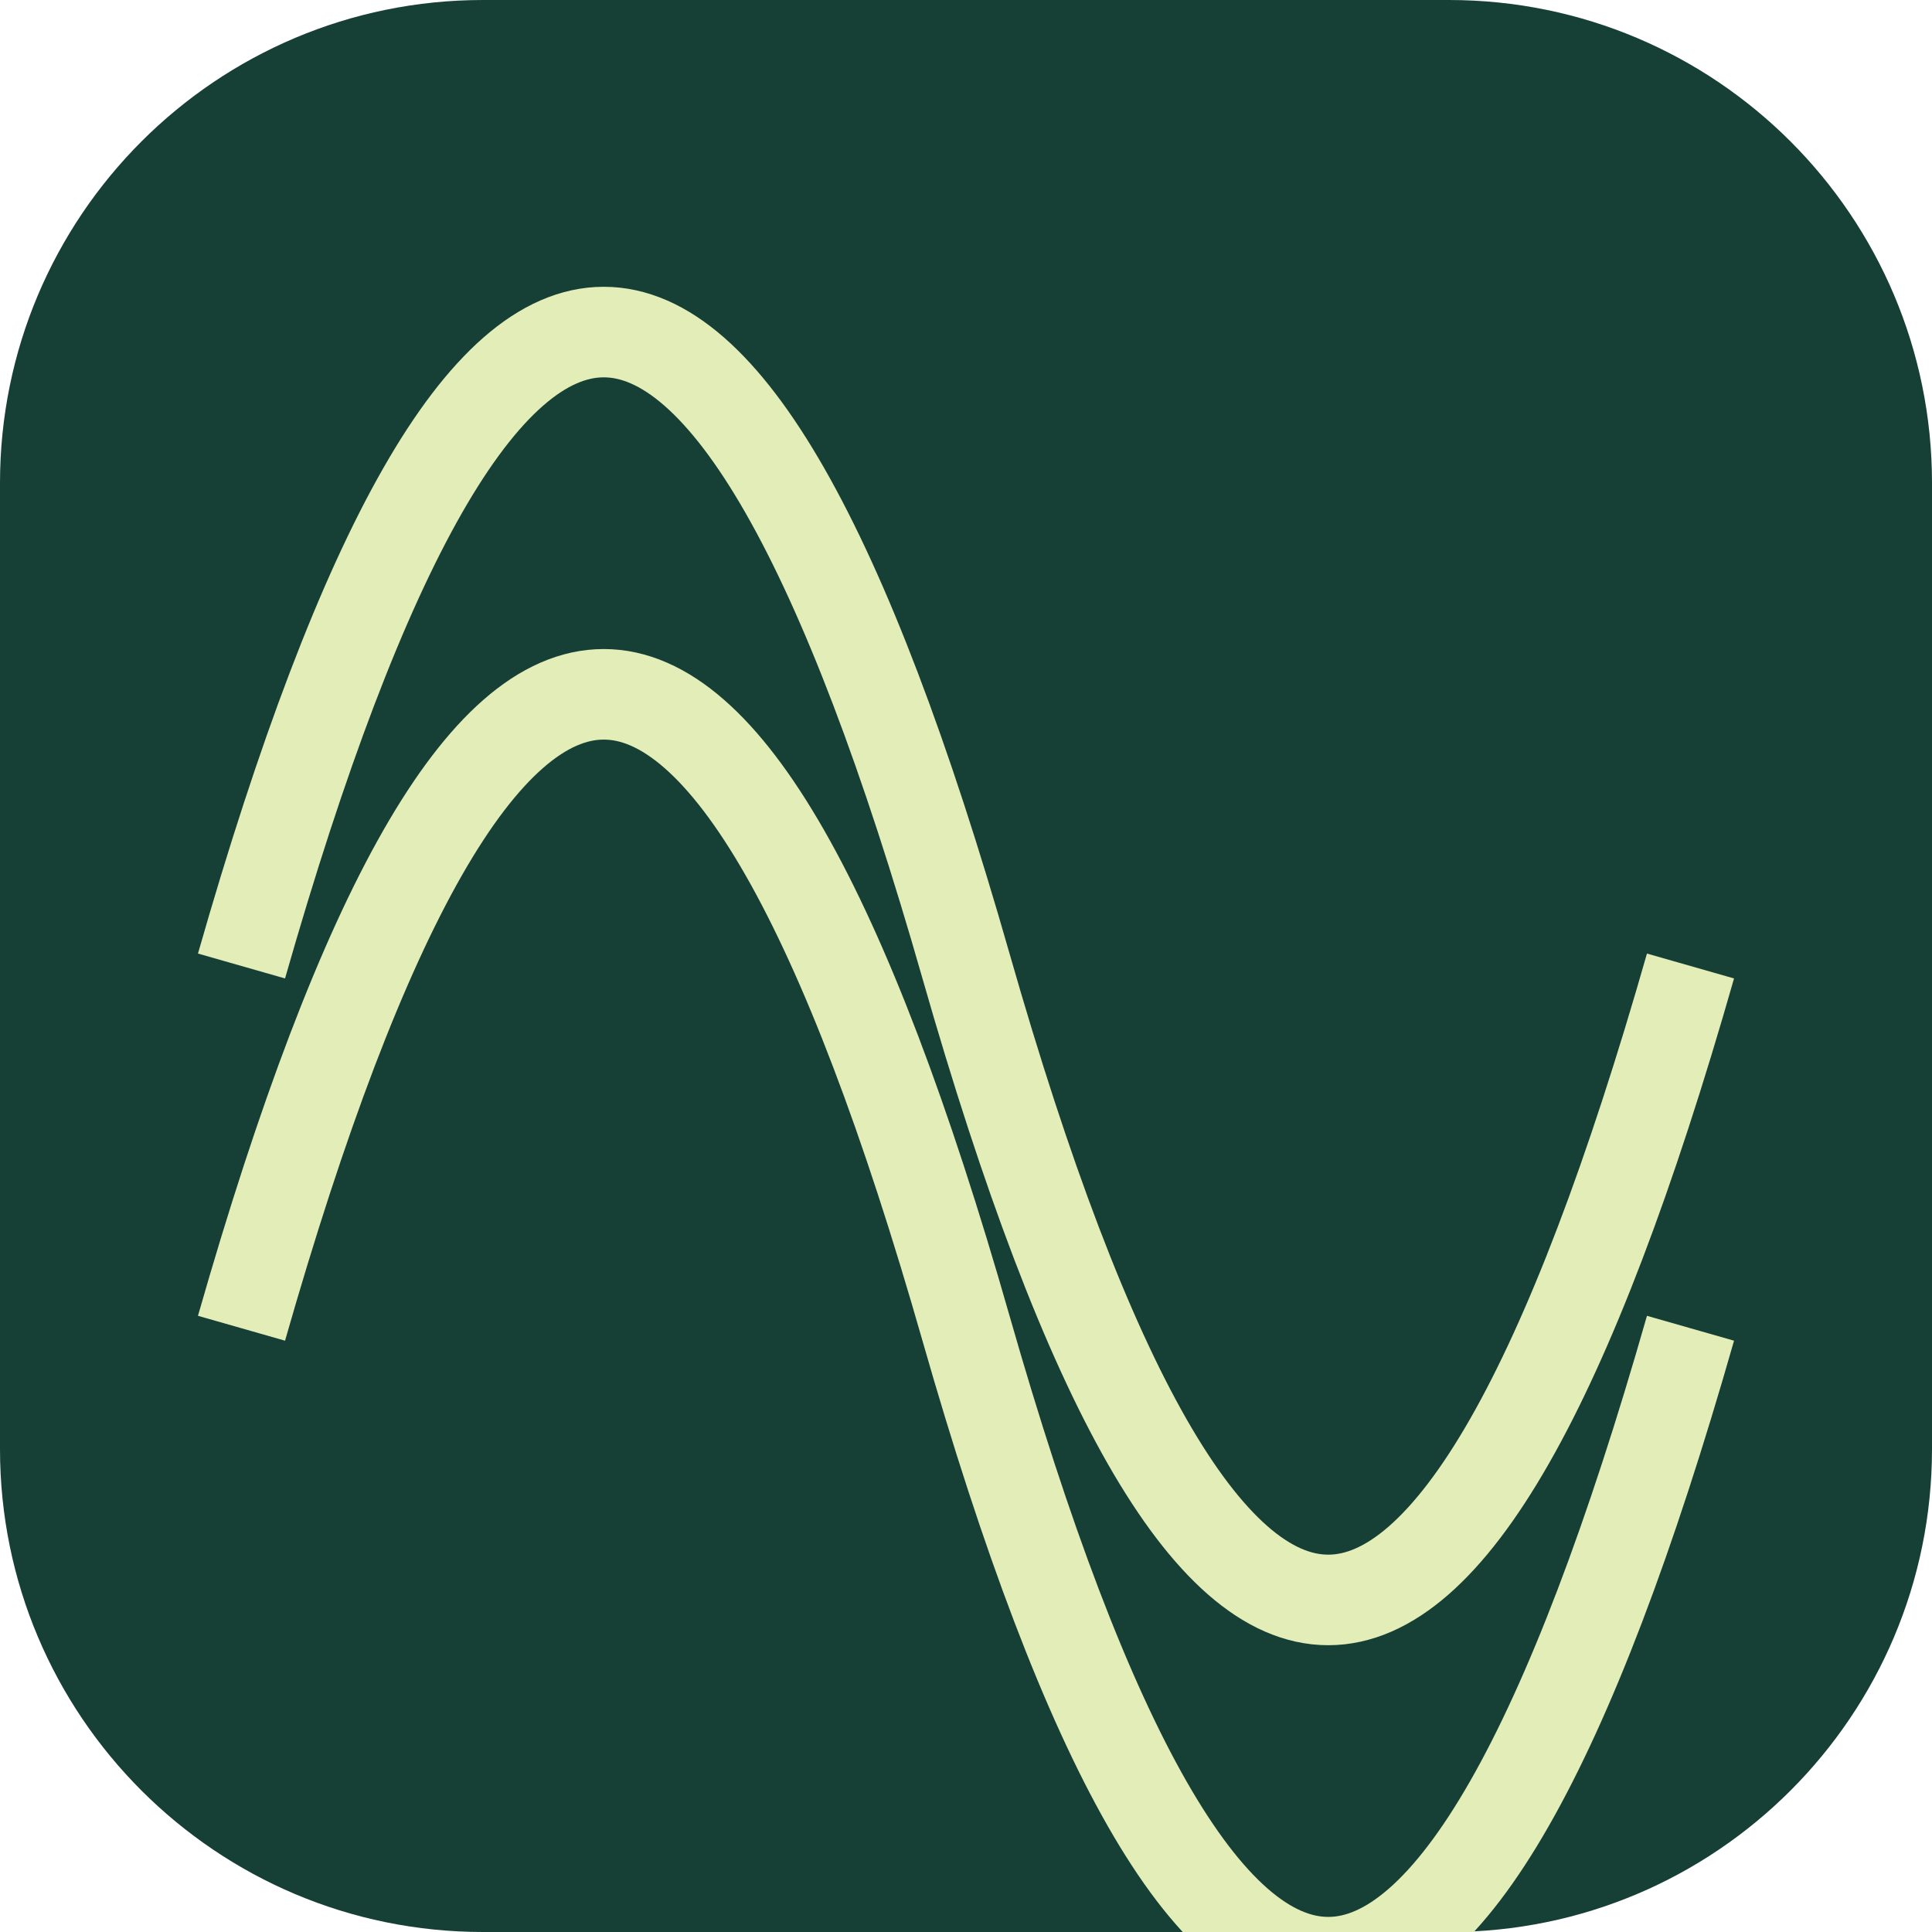
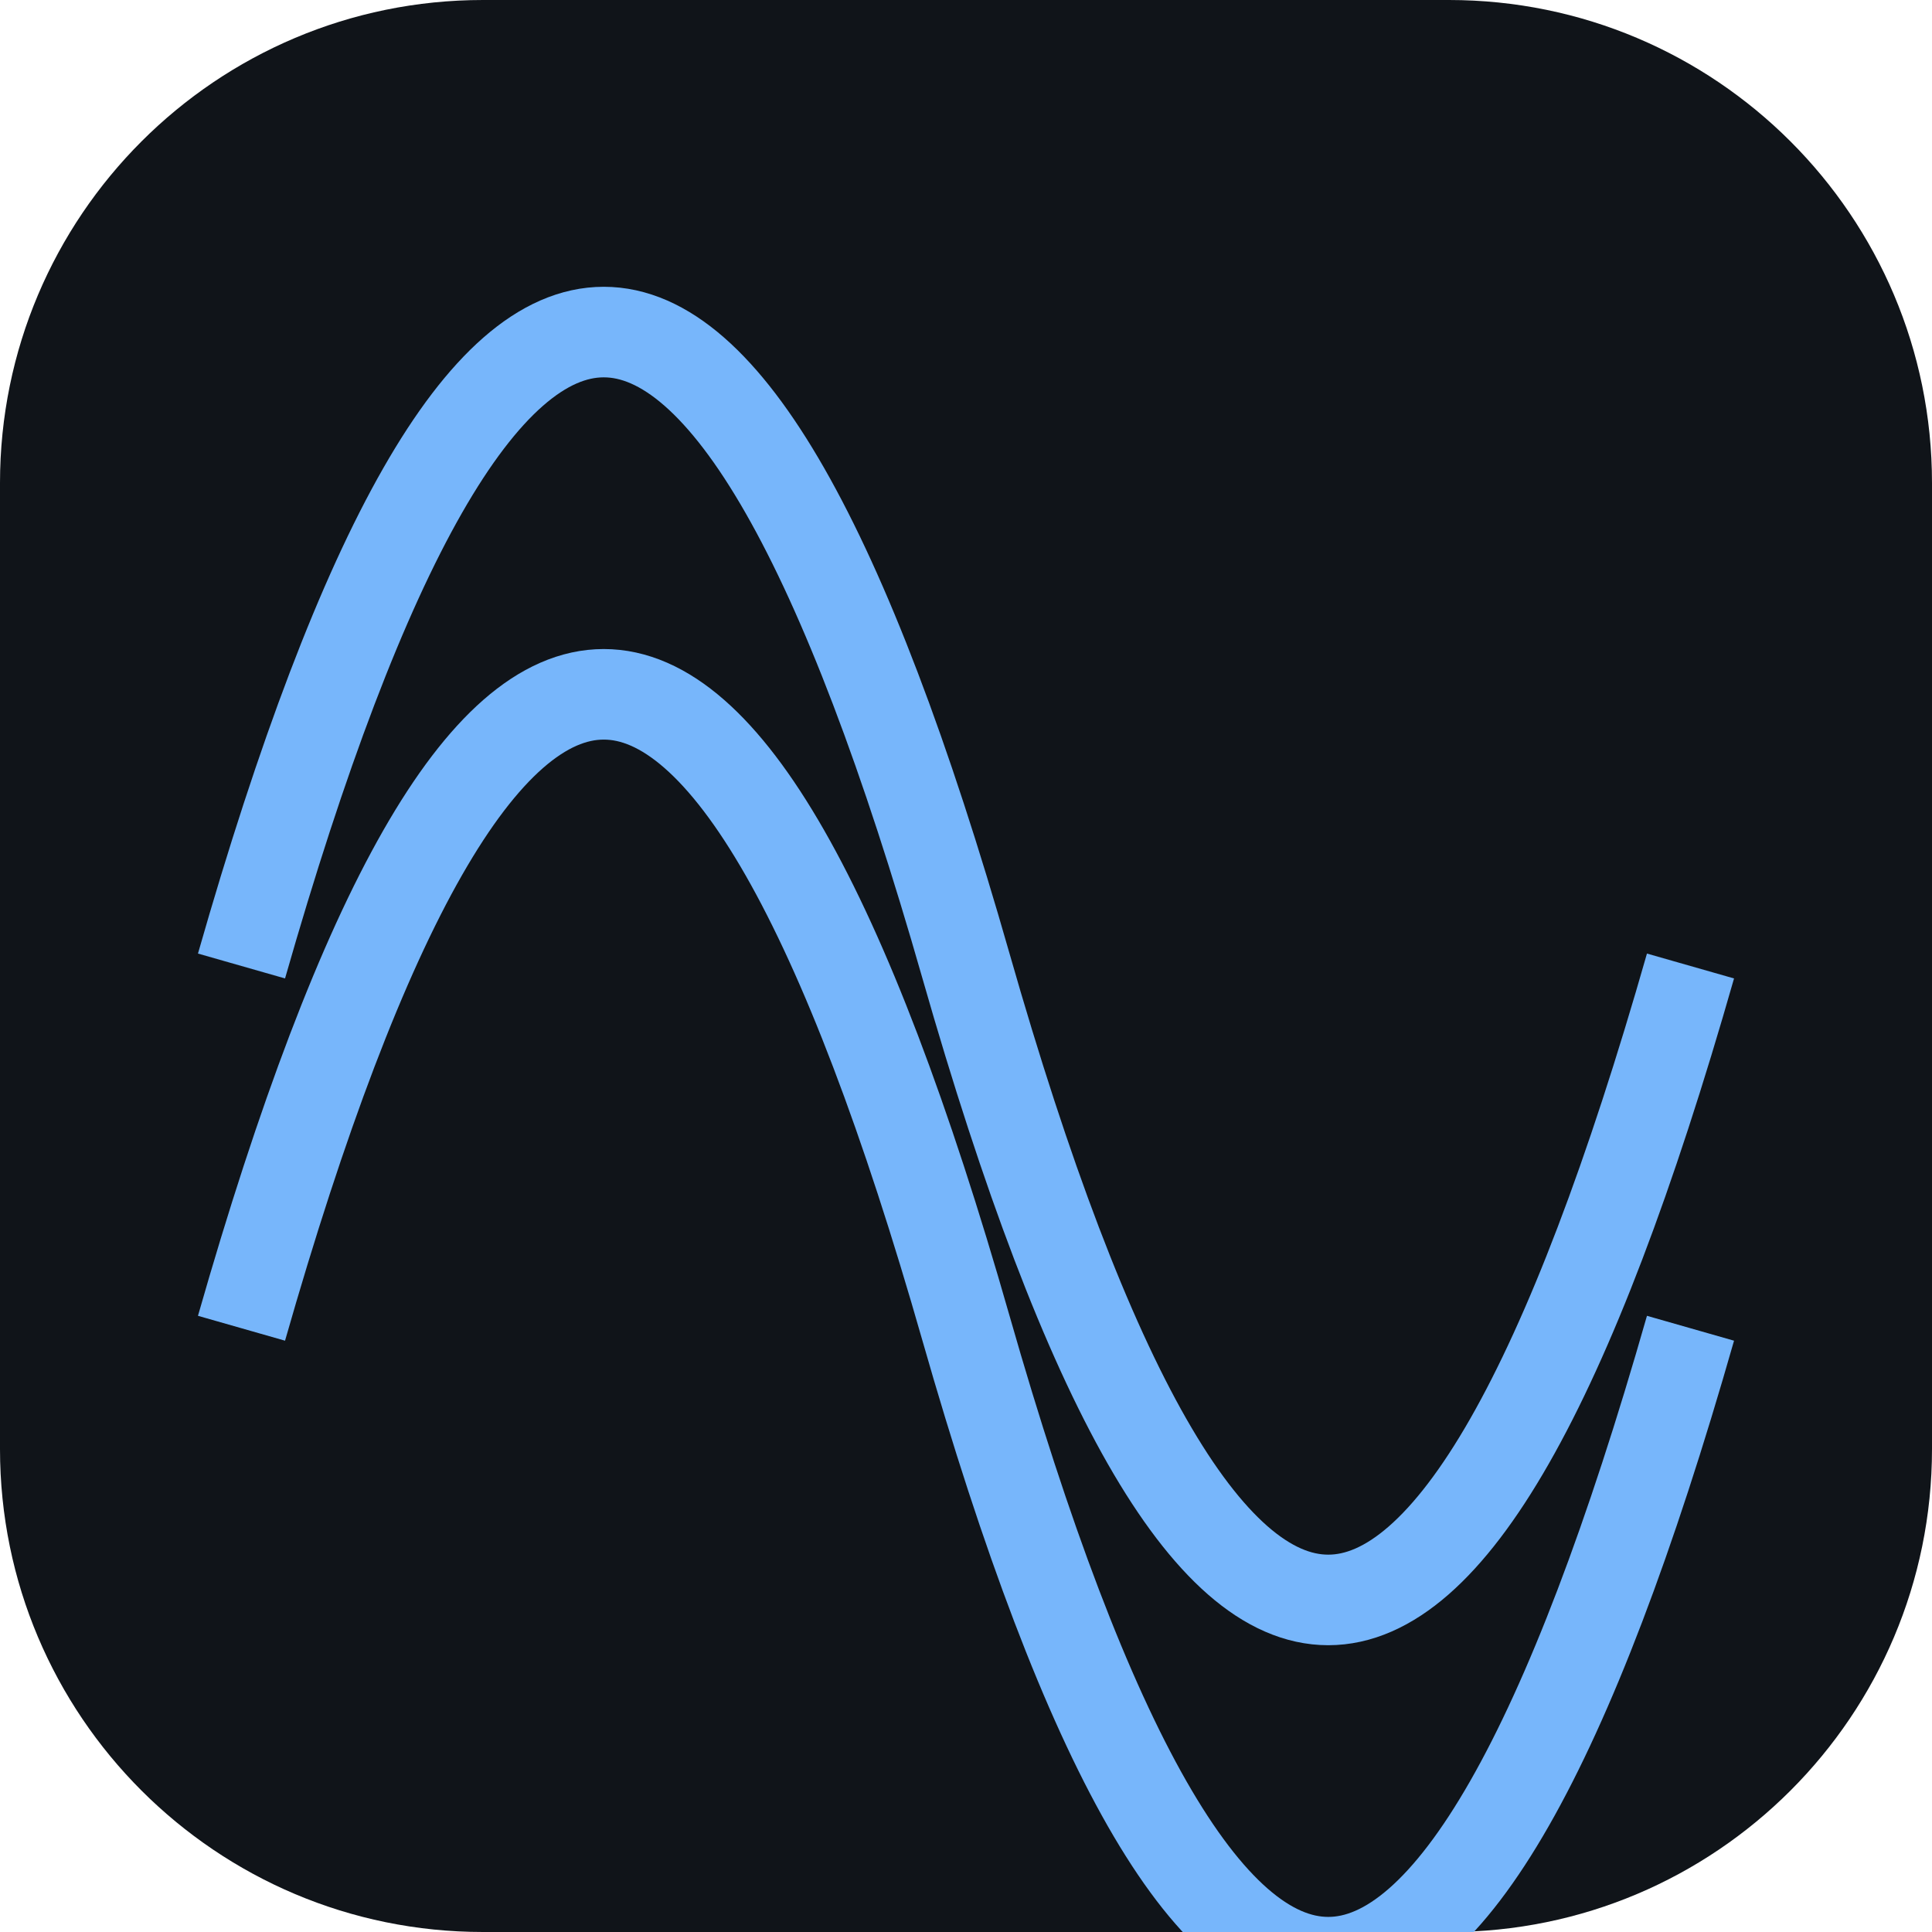
<svg xmlns="http://www.w3.org/2000/svg" viewBox="0 0 64 64">
-   <rect width="64" height="64" rx="16" fill="#163f36" />
-   <path d="M8 32c8-28 16-28 24 0s16 28 24 0M8 44c8-28 16-28 24 0s16 28 24 0" stroke="#e2edb8" fill="none" stroke-width="3" />
+   <rect width="64" height="64" rx="16" fill="#101419" />
+   <path d="M8 32c8-28 16-28 24 0s16 28 24 0M8 44c8-28 16-28 24 0s16 28 24 0" stroke="#77b6fb" fill="none" stroke-width="3" />
</svg>
